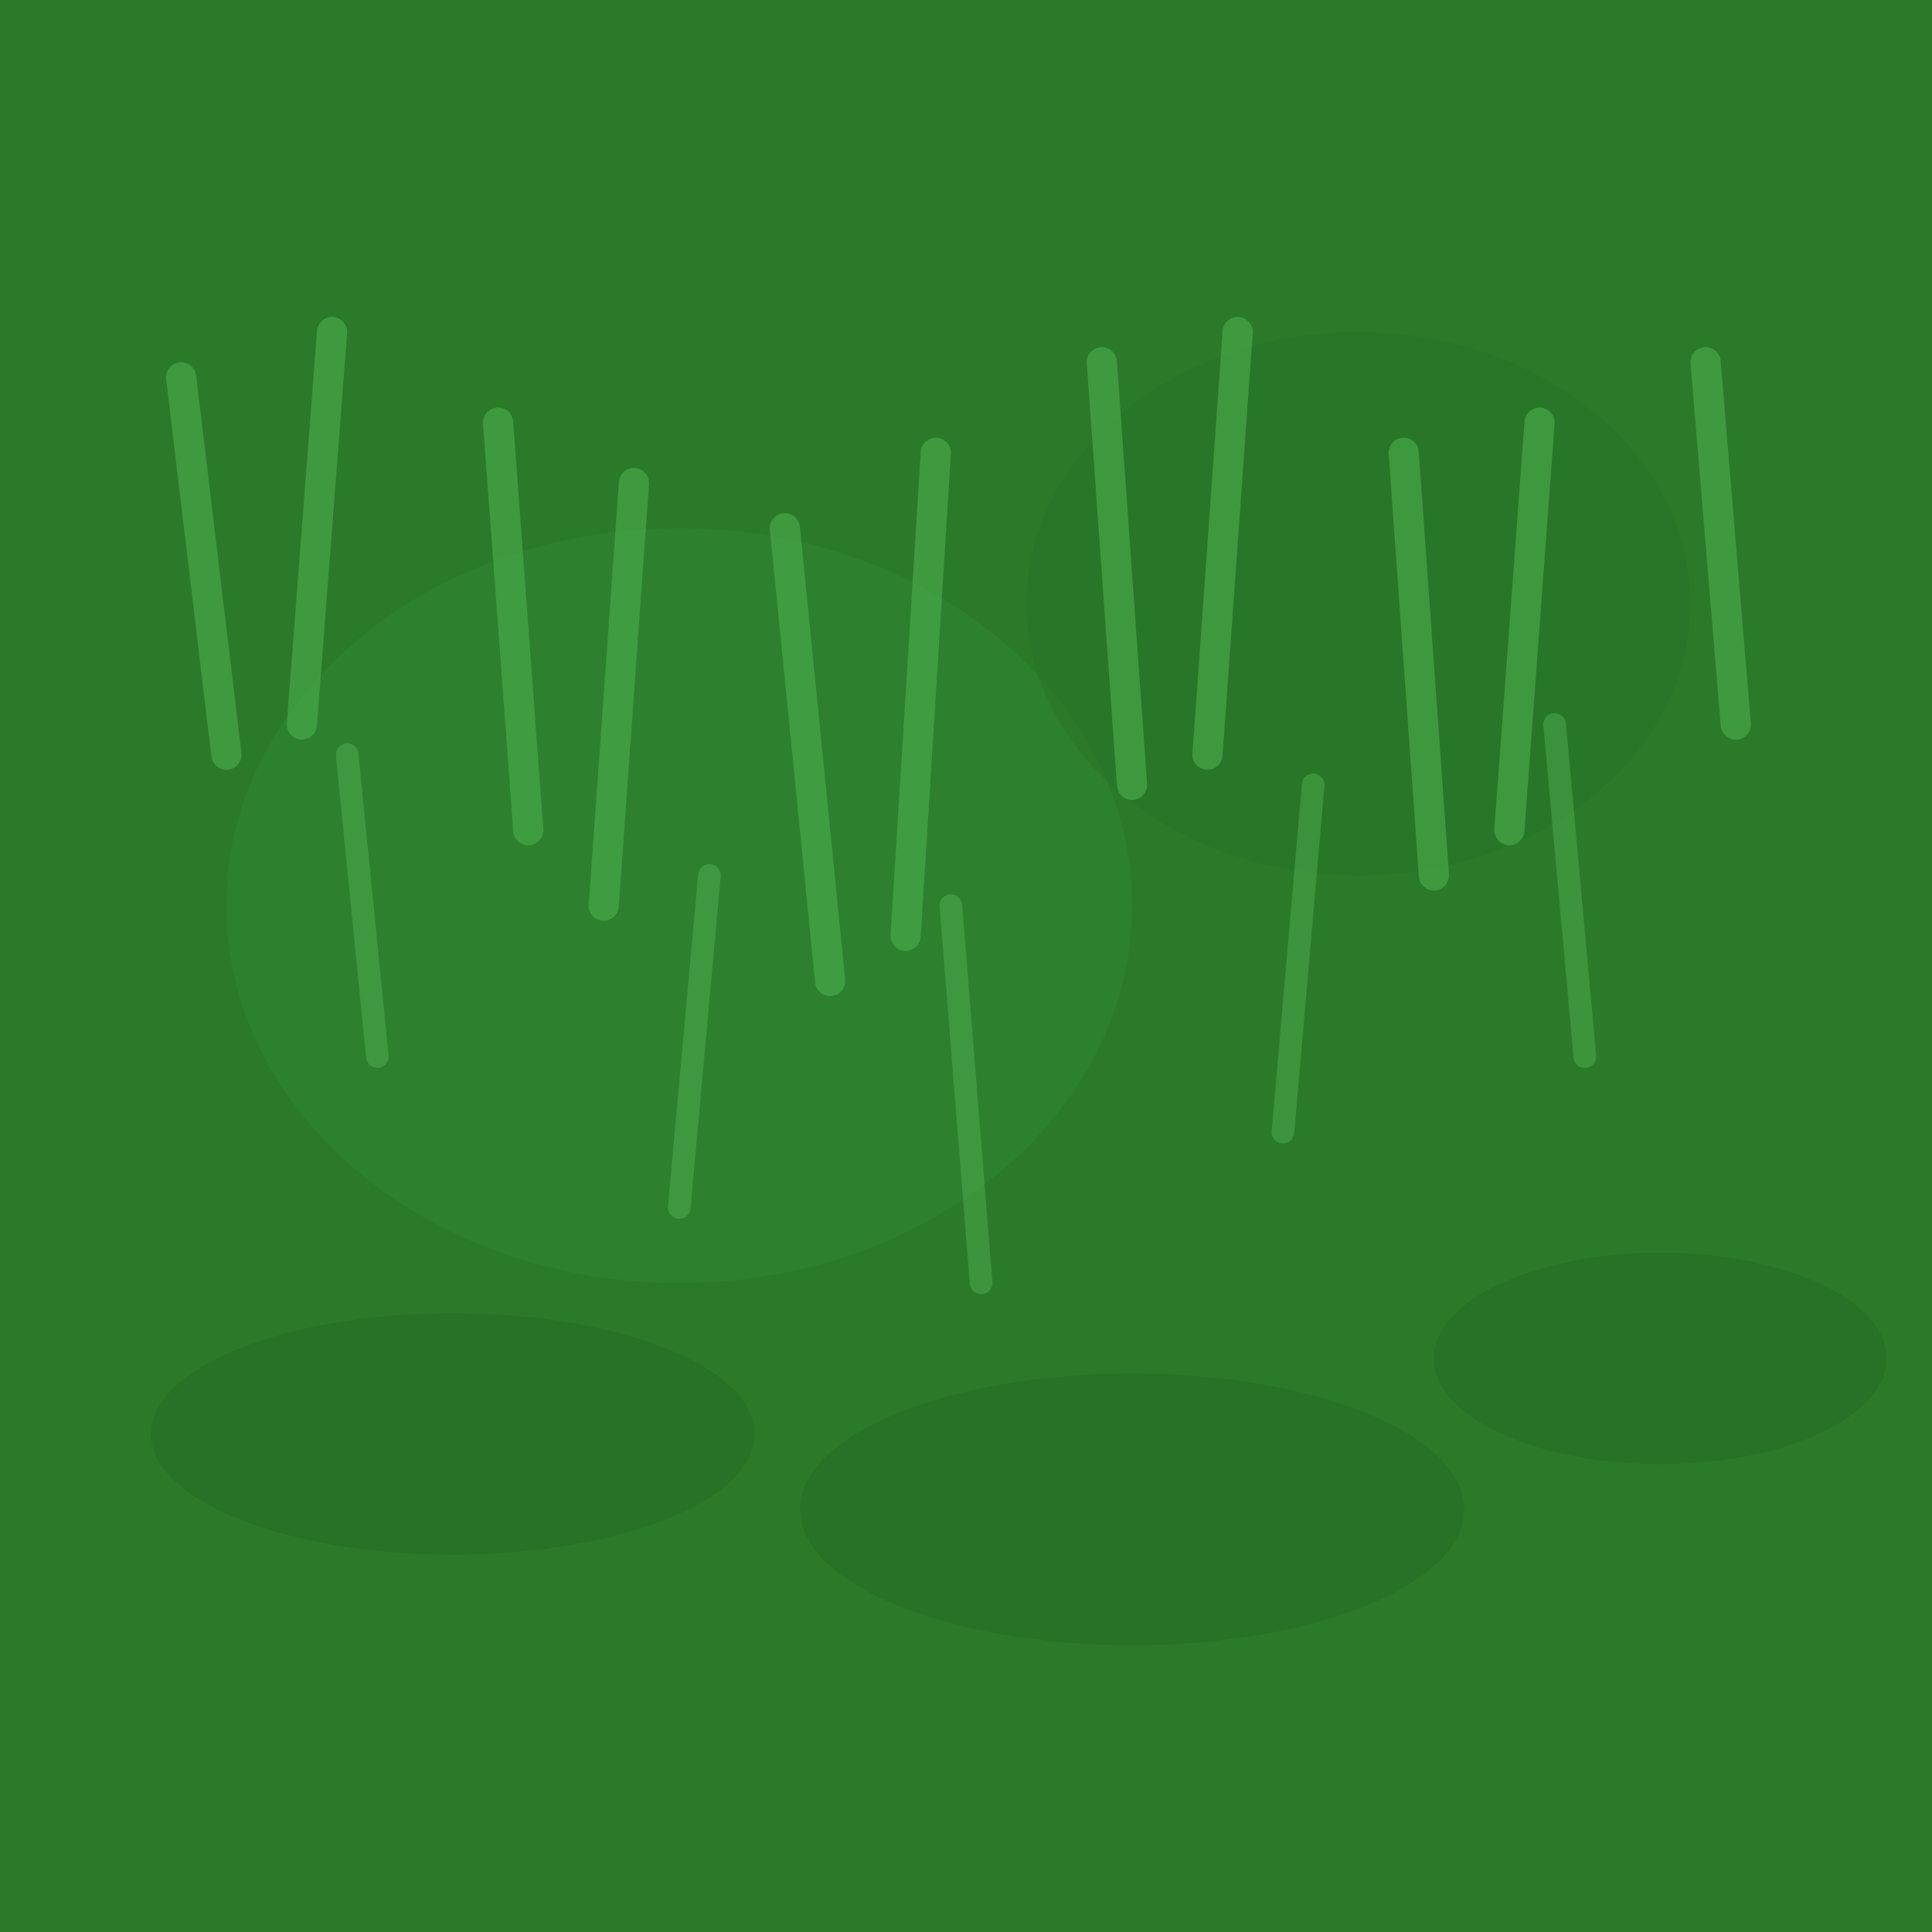
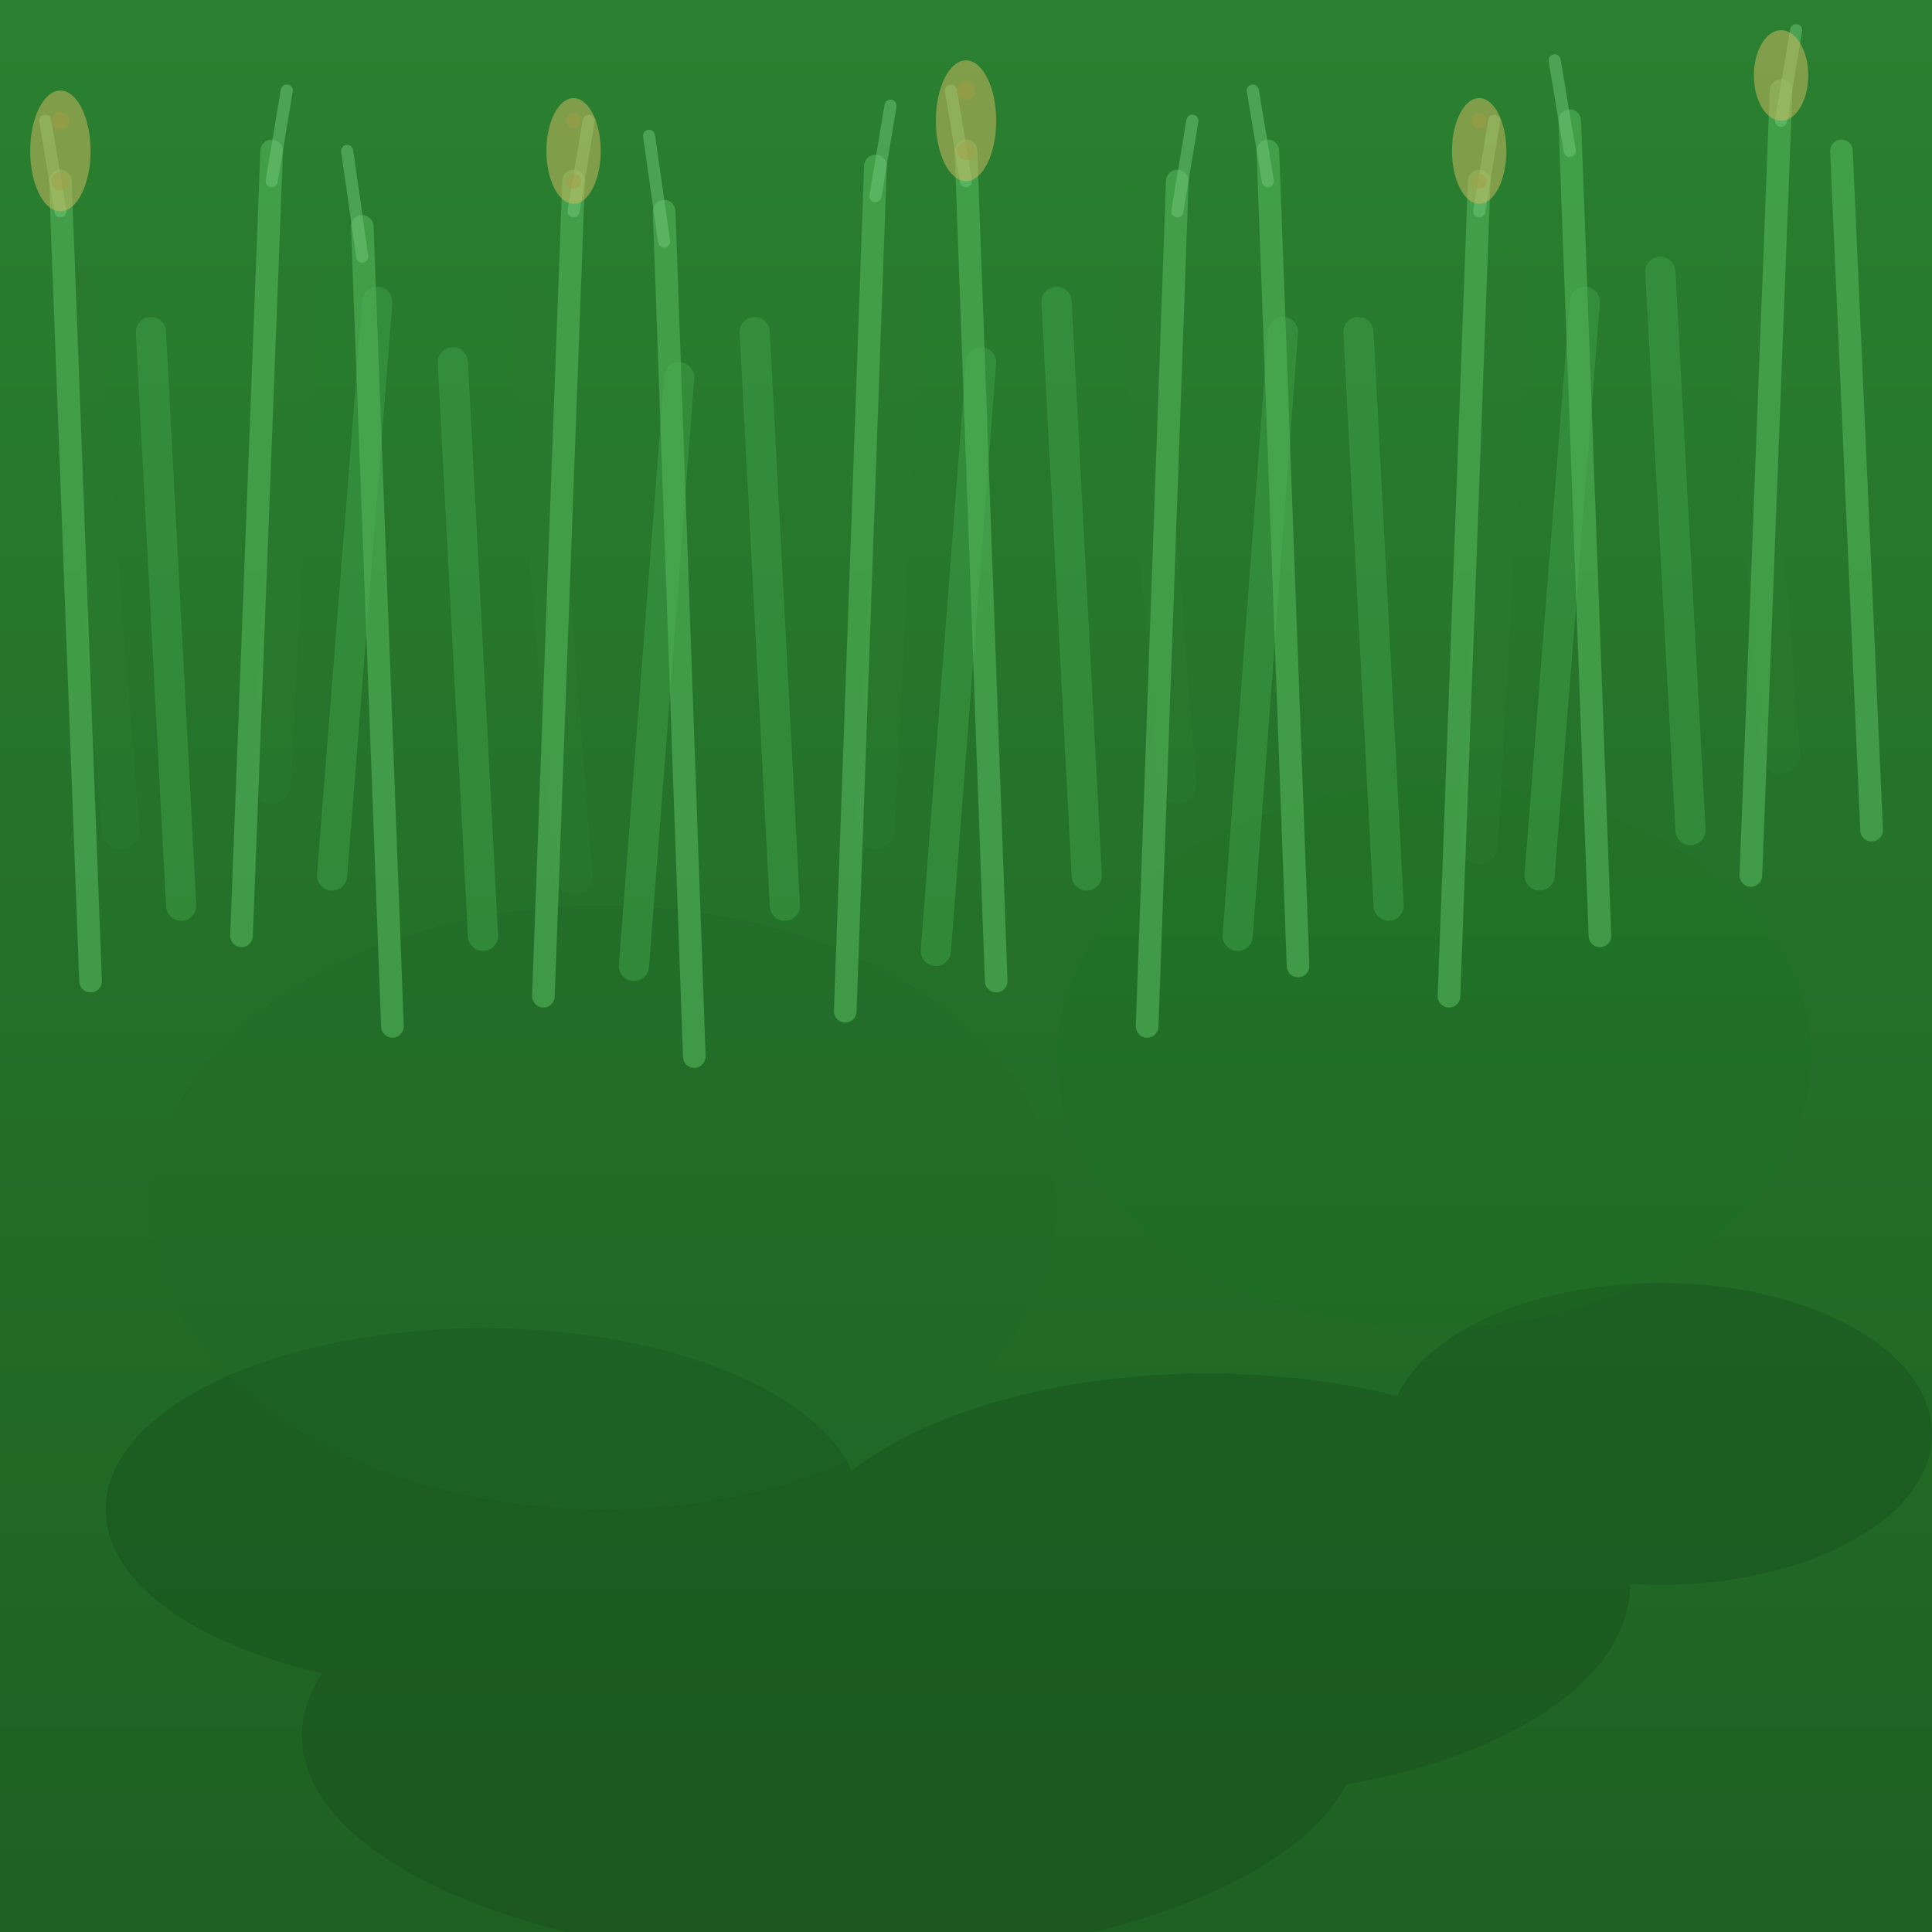
<svg xmlns="http://www.w3.org/2000/svg" width="128" height="128" viewBox="0 0 128 128">
-   <rect width="128" height="128" fill="#2a7a2a" />
-   <ellipse cx="45" cy="60" rx="30" ry="25" fill="#328a32" opacity="0.4" />
-   <ellipse cx="90" cy="40" rx="22" ry="18" fill="#247024" opacity="0.35" />
-   <g stroke="#4aaa4a" stroke-width="2" stroke-linecap="round" opacity="0.65">
-     <line x1="15" y1="50" x2="12" y2="25" />
-     <line x1="20" y1="48" x2="22" y2="22" />
-     <line x1="35" y1="55" x2="33" y2="28" />
-     <line x1="40" y1="60" x2="42" y2="32" />
-     <line x1="55" y1="65" x2="52" y2="35" />
-     <line x1="60" y1="62" x2="62" y2="30" />
-     <line x1="75" y1="52" x2="73" y2="24" />
-     <line x1="80" y1="50" x2="82" y2="22" />
-     <line x1="95" y1="58" x2="93" y2="30" />
-     <line x1="100" y1="55" x2="102" y2="28" />
-     <line x1="115" y1="48" x2="113" y2="24" />
+   <defs>
+     <linearGradient id="tgBase" x1="0" y1="0" x2="0" y2="1">
+       <stop offset="0%" stop-color="#2a8030" />
+       <stop offset="100%" stop-color="#1e6022" />
+     </linearGradient>
+   </defs>
+   <rect width="128" height="128" fill="url(#tgBase)" />
+   <g fill="#14481a" opacity="0.35">
+     <ellipse cx="32" cy="100" rx="25" ry="12" />
+     <ellipse cx="80" cy="105" rx="28" ry="14" />
+     <ellipse cx="110" cy="95" rx="18" ry="10" />
+     <ellipse cx="55" cy="115" rx="35" ry="15" />
  </g>
-   <g stroke="#5abb5a" stroke-width="1.5" stroke-linecap="round" opacity="0.4">
-     <line x1="25" y1="70" x2="23" y2="50" />
-     <line x1="45" y1="80" x2="47" y2="58" />
-     <line x1="65" y1="85" x2="63" y2="60" />
-     <line x1="85" y1="75" x2="87" y2="52" />
-     <line x1="105" y1="70" x2="103" y2="48" />
+   <ellipse cx="40" cy="80" rx="30" ry="20" fill="#1e6828" opacity="0.3" />
+   <ellipse cx="95" cy="70" rx="25" ry="18" fill="#187020" opacity="0.25" />
+   <g stroke="#2a7a30" stroke-width="2.5" stroke-linecap="round" opacity="0.5">
+     <line x1="8" y1="55" x2="5" y2="18" />
+     <line x1="18" y1="52" x2="20" y2="15" />
+     <line x1="38" y1="58" x2="35" y2="20" />
+     <line x1="58" y1="55" x2="60" y2="16" />
+     <line x1="78" y1="52" x2="75" y2="14" />
+     <line x1="98" y1="56" x2="100" y2="18" />
+     <line x1="118" y1="50" x2="115" y2="12" />
  </g>
-   <g fill="#1a5a1a" opacity="0.25">
-     <ellipse cx="30" cy="95" rx="20" ry="8" />
-     <ellipse cx="75" cy="100" rx="22" ry="9" />
-     <ellipse cx="110" cy="90" rx="15" ry="7" />
+   <g stroke="#3a9a42" stroke-width="2" stroke-linecap="round" opacity="0.6">
+     <line x1="12" y1="60" x2="10" y2="22" />
+     <line x1="22" y1="58" x2="25" y2="20" />
+     <line x1="32" y1="62" x2="30" y2="24" />
+     <line x1="42" y1="64" x2="45" y2="25" />
+     <line x1="52" y1="60" x2="50" y2="22" />
+     <line x1="62" y1="63" x2="65" y2="24" />
+     <line x1="72" y1="58" x2="70" y2="20" />
+     <line x1="82" y1="62" x2="85" y2="22" />
+     <line x1="92" y1="60" x2="90" y2="22" />
+     <line x1="102" y1="58" x2="105" y2="20" />
+     <line x1="112" y1="55" x2="110" y2="18" />
+   </g>
+   <g stroke="#50b058" stroke-width="1.5" stroke-linecap="round" opacity="0.65">
+     <line x1="6" y1="65" x2="4" y2="12" />
+     <line x1="16" y1="62" x2="18" y2="10" />
+     <line x1="26" y1="68" x2="24" y2="15" />
+     <line x1="36" y1="66" x2="38" y2="12" />
+     <line x1="46" y1="70" x2="44" y2="14" />
+     <line x1="56" y1="67" x2="58" y2="11" />
+     <line x1="66" y1="65" x2="64" y2="10" />
+     <line x1="76" y1="68" x2="78" y2="12" />
+     <line x1="86" y1="64" x2="84" y2="10" />
+     <line x1="96" y1="66" x2="98" y2="12" />
+     <line x1="106" y1="62" x2="104" y2="8" />
+     <line x1="116" y1="58" x2="118" y2="6" />
+     <line x1="124" y1="55" x2="122" y2="10" />
+   </g>
+   <g stroke="#70c878" stroke-width="0.8" stroke-linecap="round" opacity="0.5">
+     <line x1="4" y1="14" x2="3" y2="8" />
+     <line x1="18" y1="12" x2="19" y2="6" />
+     <line x1="24" y1="17" x2="23" y2="10" />
+     <line x1="38" y1="14" x2="39" y2="8" />
+     <line x1="44" y1="16" x2="43" y2="9" />
+     <line x1="58" y1="13" x2="59" y2="7" />
+     <line x1="64" y1="12" x2="63" y2="6" />
+     <line x1="78" y1="14" x2="79" y2="8" />
+     <line x1="84" y1="12" x2="83" y2="6" />
+     <line x1="98" y1="14" x2="99" y2="8" />
+     <line x1="104" y1="10" x2="103" y2="4" />
+     <line x1="118" y1="8" x2="119" y2="2" />
+   </g>
+   <g fill="#c8b860" opacity="0.55">
+     <ellipse cx="4" cy="10" rx="2" ry="4" />
+     <ellipse cx="38" cy="10" rx="1.8" ry="3.5" />
+     <ellipse cx="64" cy="8" rx="2" ry="4" />
+     <ellipse cx="98" cy="10" rx="1.8" ry="3.5" />
+     <ellipse cx="118" cy="5" rx="1.8" ry="3" />
+   </g>
+   <g fill="#a89840" opacity="0.4">
+     <circle cx="4" cy="8" r="0.6" />
+     <circle cx="4" cy="12" r="0.6" />
+     <circle cx="38" cy="8" r="0.5" />
+     <circle cx="38" cy="12" r="0.5" />
+     <circle cx="64" cy="6" r="0.6" />
+     <circle cx="64" cy="10" r="0.6" />
+     <circle cx="98" cy="8" r="0.5" />
+     <circle cx="98" cy="12" r="0.5" />
  </g>
</svg>
